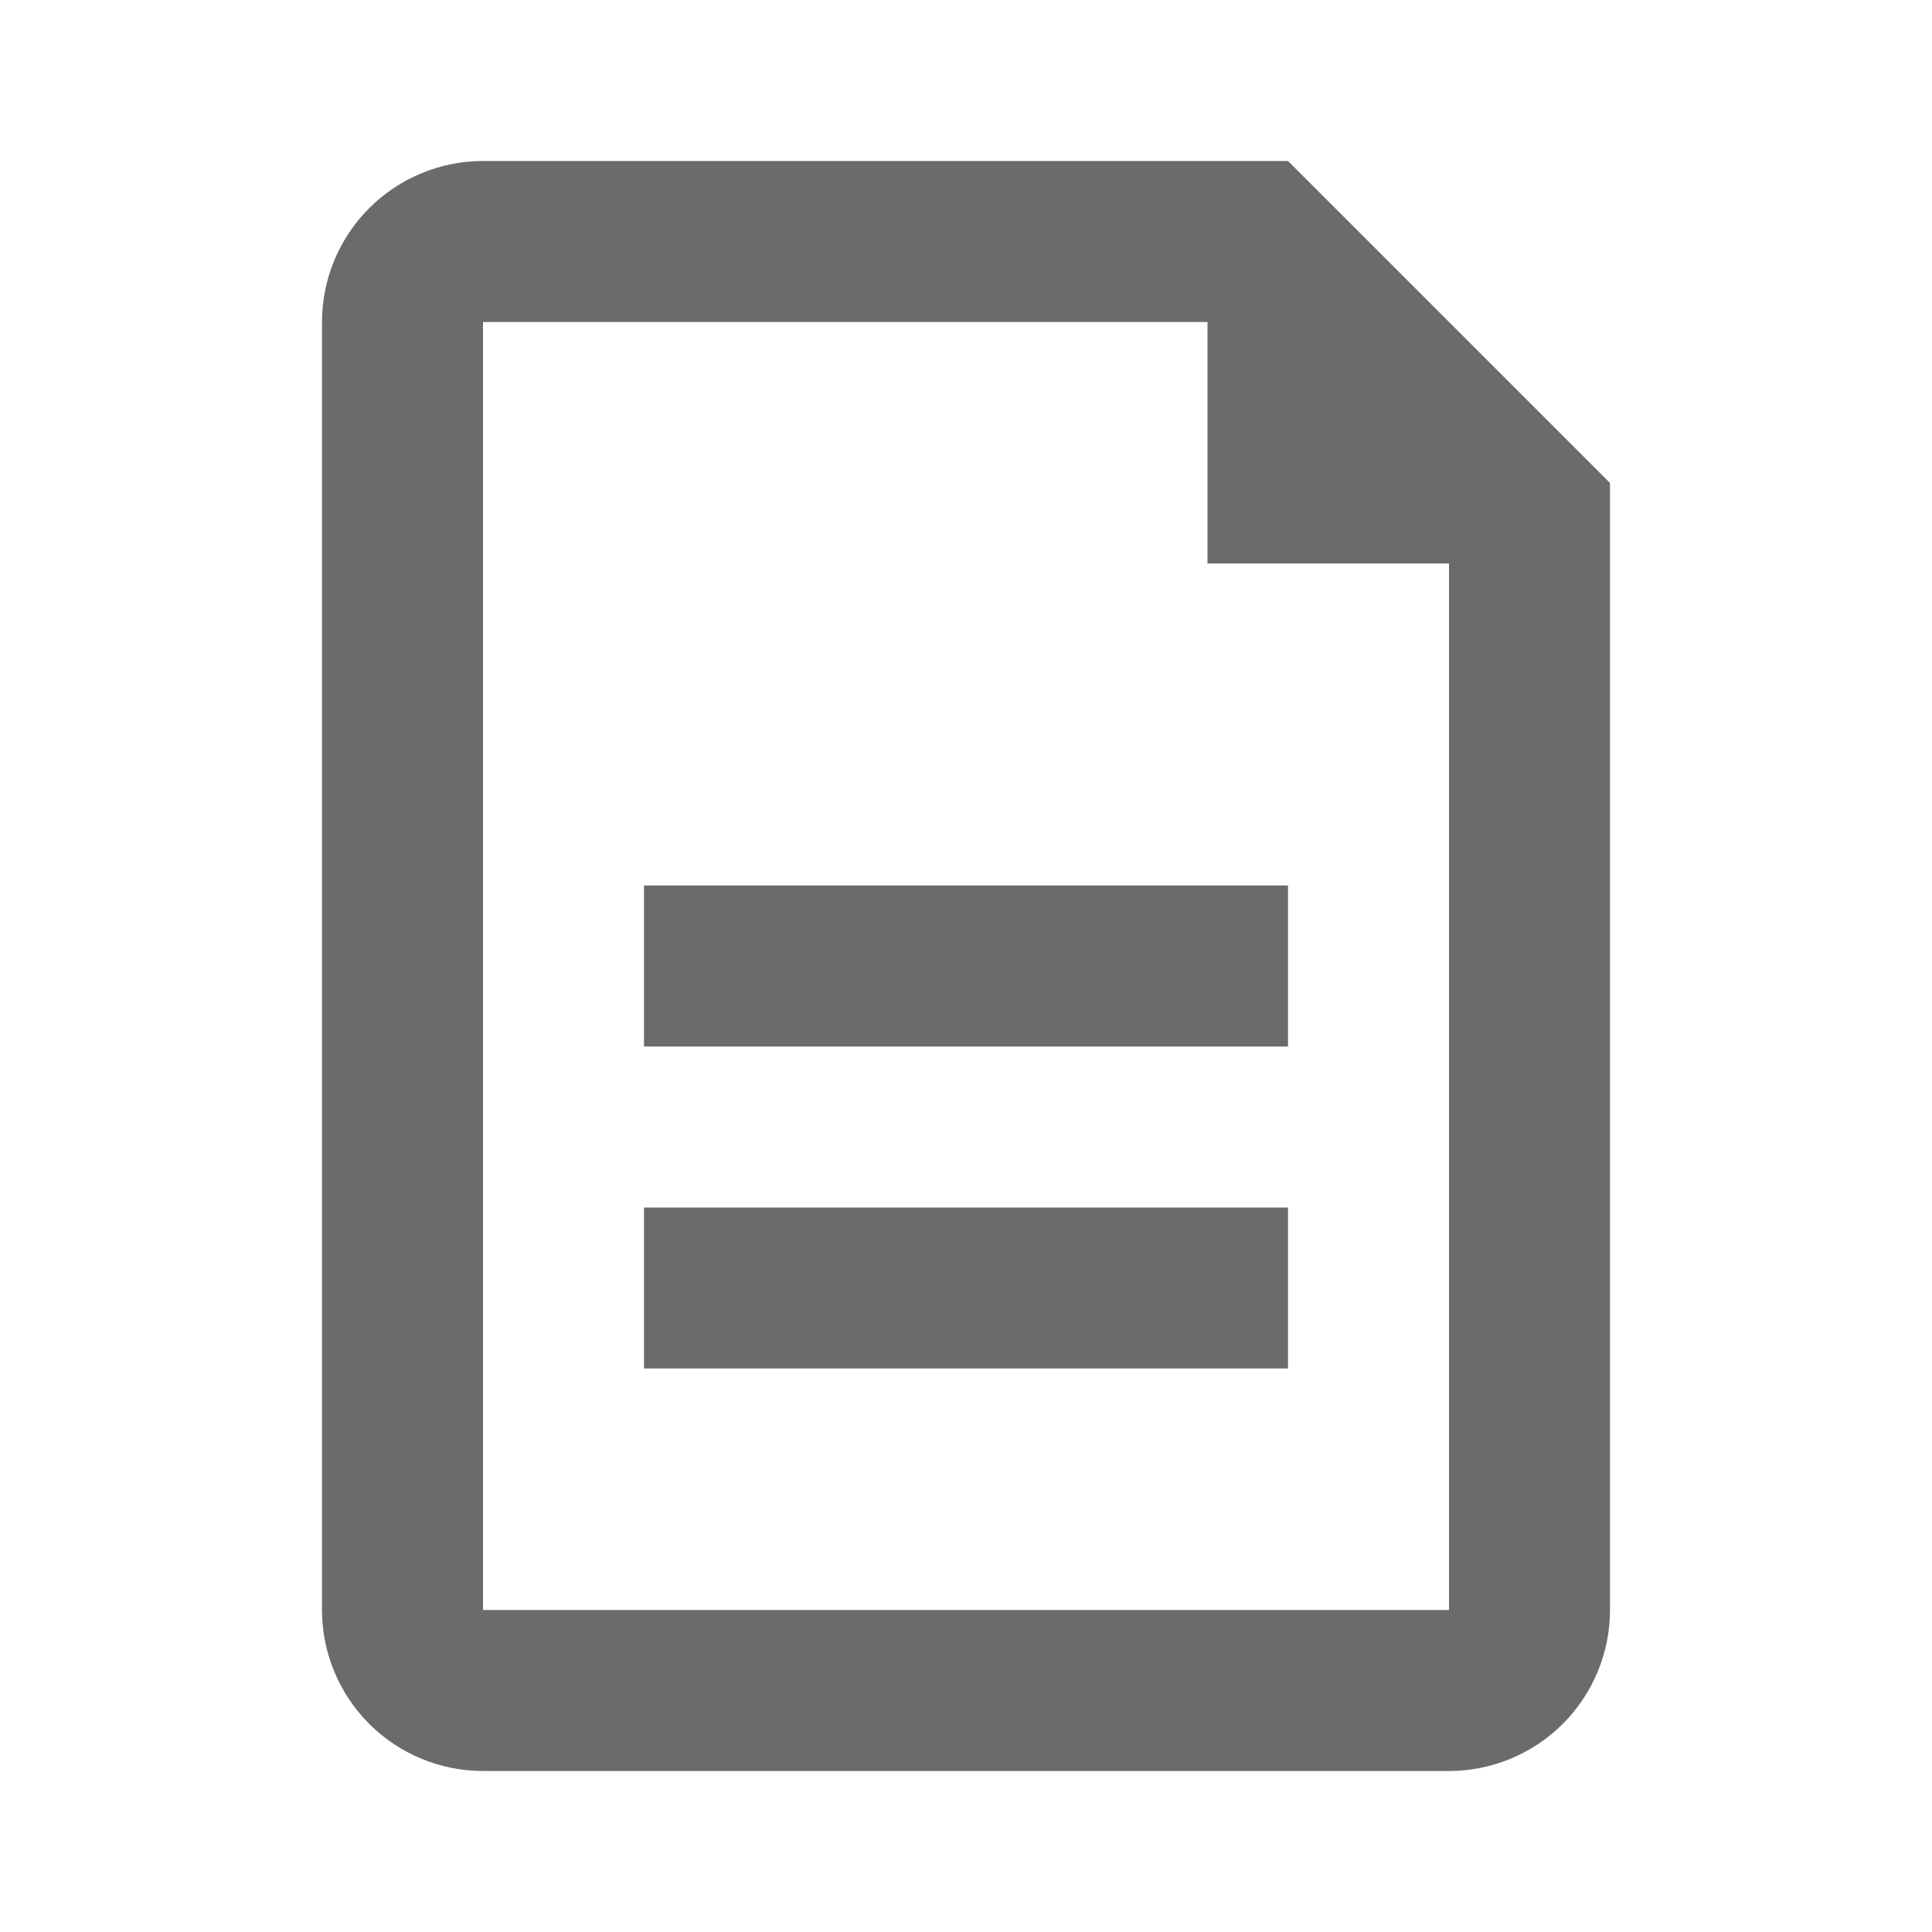
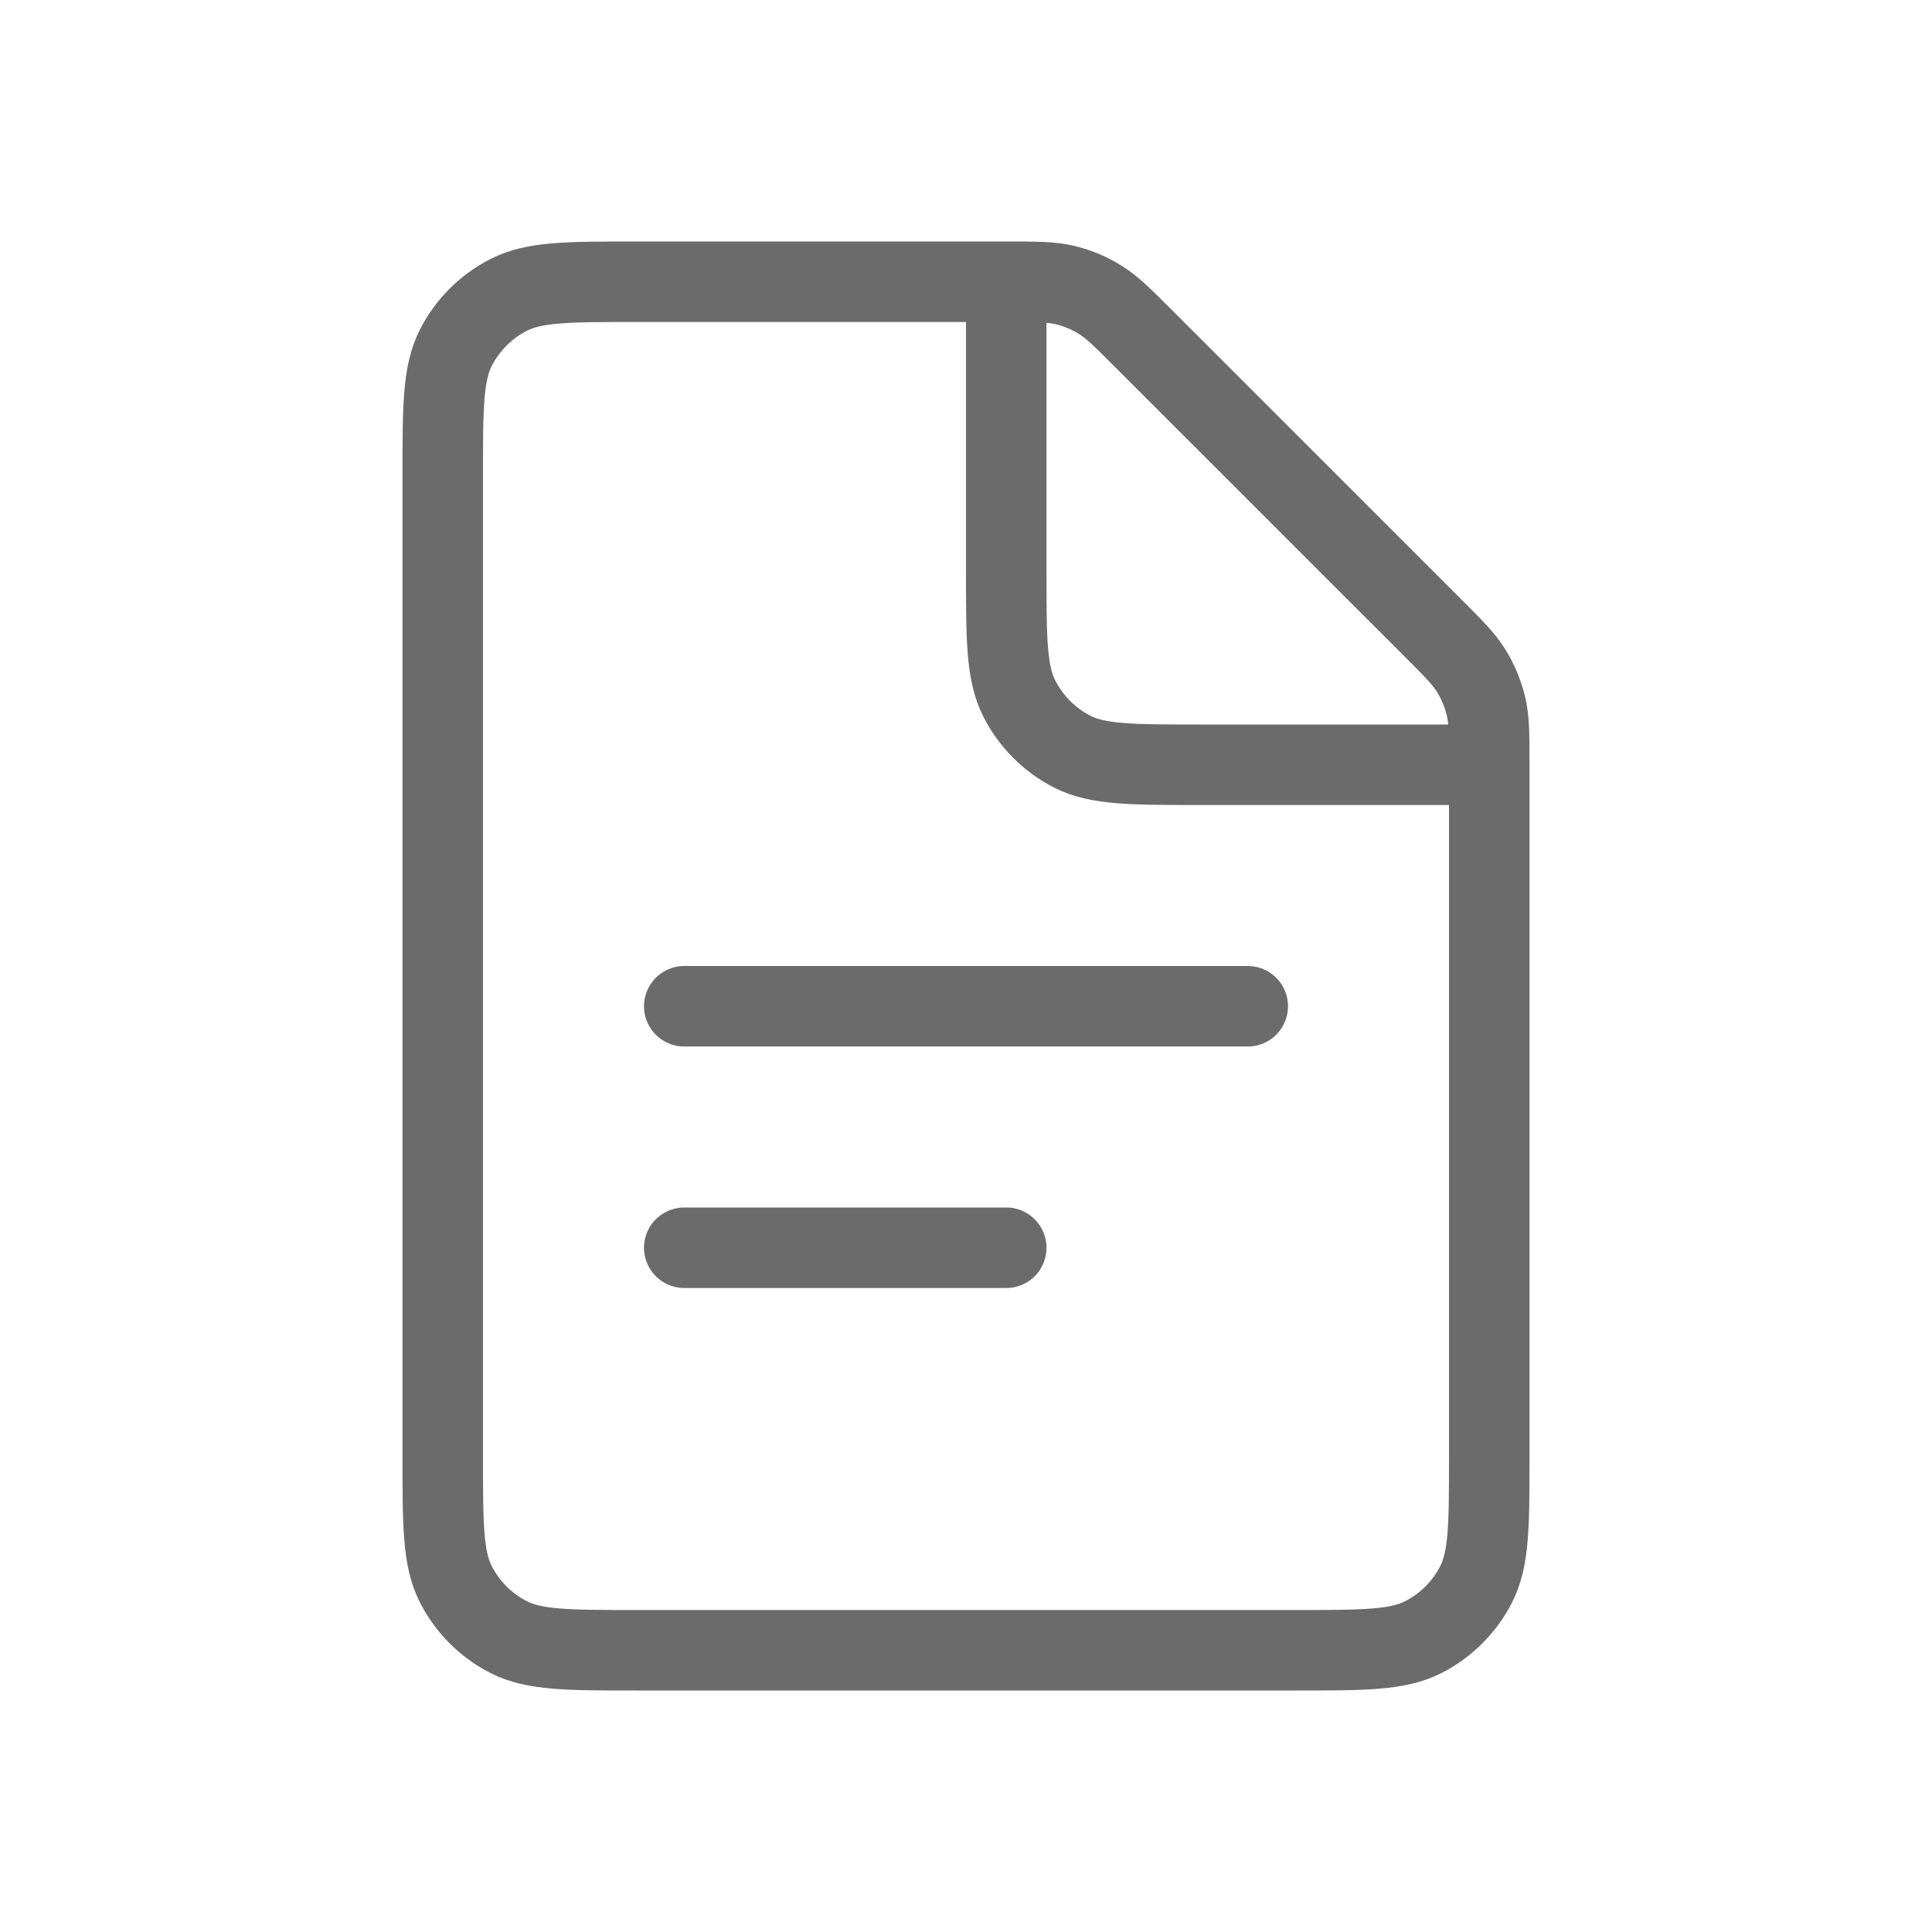
<svg xmlns="http://www.w3.org/2000/svg" width="24" height="24" viewBox="0 0 24 24" fill="none">
-   <path d="M15 4H6V20H18V7H15V4ZM6 2H16L20 6V20C20 20.53 19.789 21.039 19.414 21.414C19.039 21.789 18.53 22 18 22H6C5.47 22 4.961 21.789 4.586 21.414C4.211 21.039 4 20.53 4 20V4C4 3.47 4.211 2.961 4.586 2.586C4.961 2.211 5.47 2 6 2ZM8 11H16V13H8V11ZM8 15H16V17H8V15Z" fill="#6B6B6B" />
+   <path d="M8.5 12.5H15.5M8.5 15.5H12.5" stroke="#6B6B6B" stroke-linecap="round" />
+   <path d="M5.5 5.9C5.5 5.06 5.5 4.64 5.663 4.319C5.807 4.037 6.037 3.807 6.319 3.663C6.639 3.5 7.059 3.5 7.9 3.5H12.506C12.873 3.5 13.056 3.5 13.229 3.541C13.384 3.578 13.528 3.638 13.662 3.721C13.814 3.814 13.943 3.944 14.202 4.203L17.797 7.797C18.057 8.057 18.187 8.187 18.279 8.337C18.362 8.473 18.422 8.618 18.459 8.771C18.5 8.944 18.5 9.127 18.5 9.494V18.1C18.5 18.94 18.5 19.36 18.337 19.681C18.193 19.963 17.963 20.193 17.681 20.337C17.361 20.5 16.941 20.5 16.1 20.5H7.9C7.06 20.5 6.64 20.5 6.319 20.337C6.037 20.193 5.807 19.963 5.663 19.681C5.5 19.361 5.5 18.941 5.5 18.1V5.9Z" stroke="#6B6B6B" />
+   <path d="M12.5 3.5V7.1C12.5 7.94 12.5 8.36 12.664 8.681C12.808 8.963 13.037 9.193 13.319 9.337C13.639 9.5 14.059 9.5 14.9 9.5H18.5" stroke="#6B6B6B" />
</svg>
